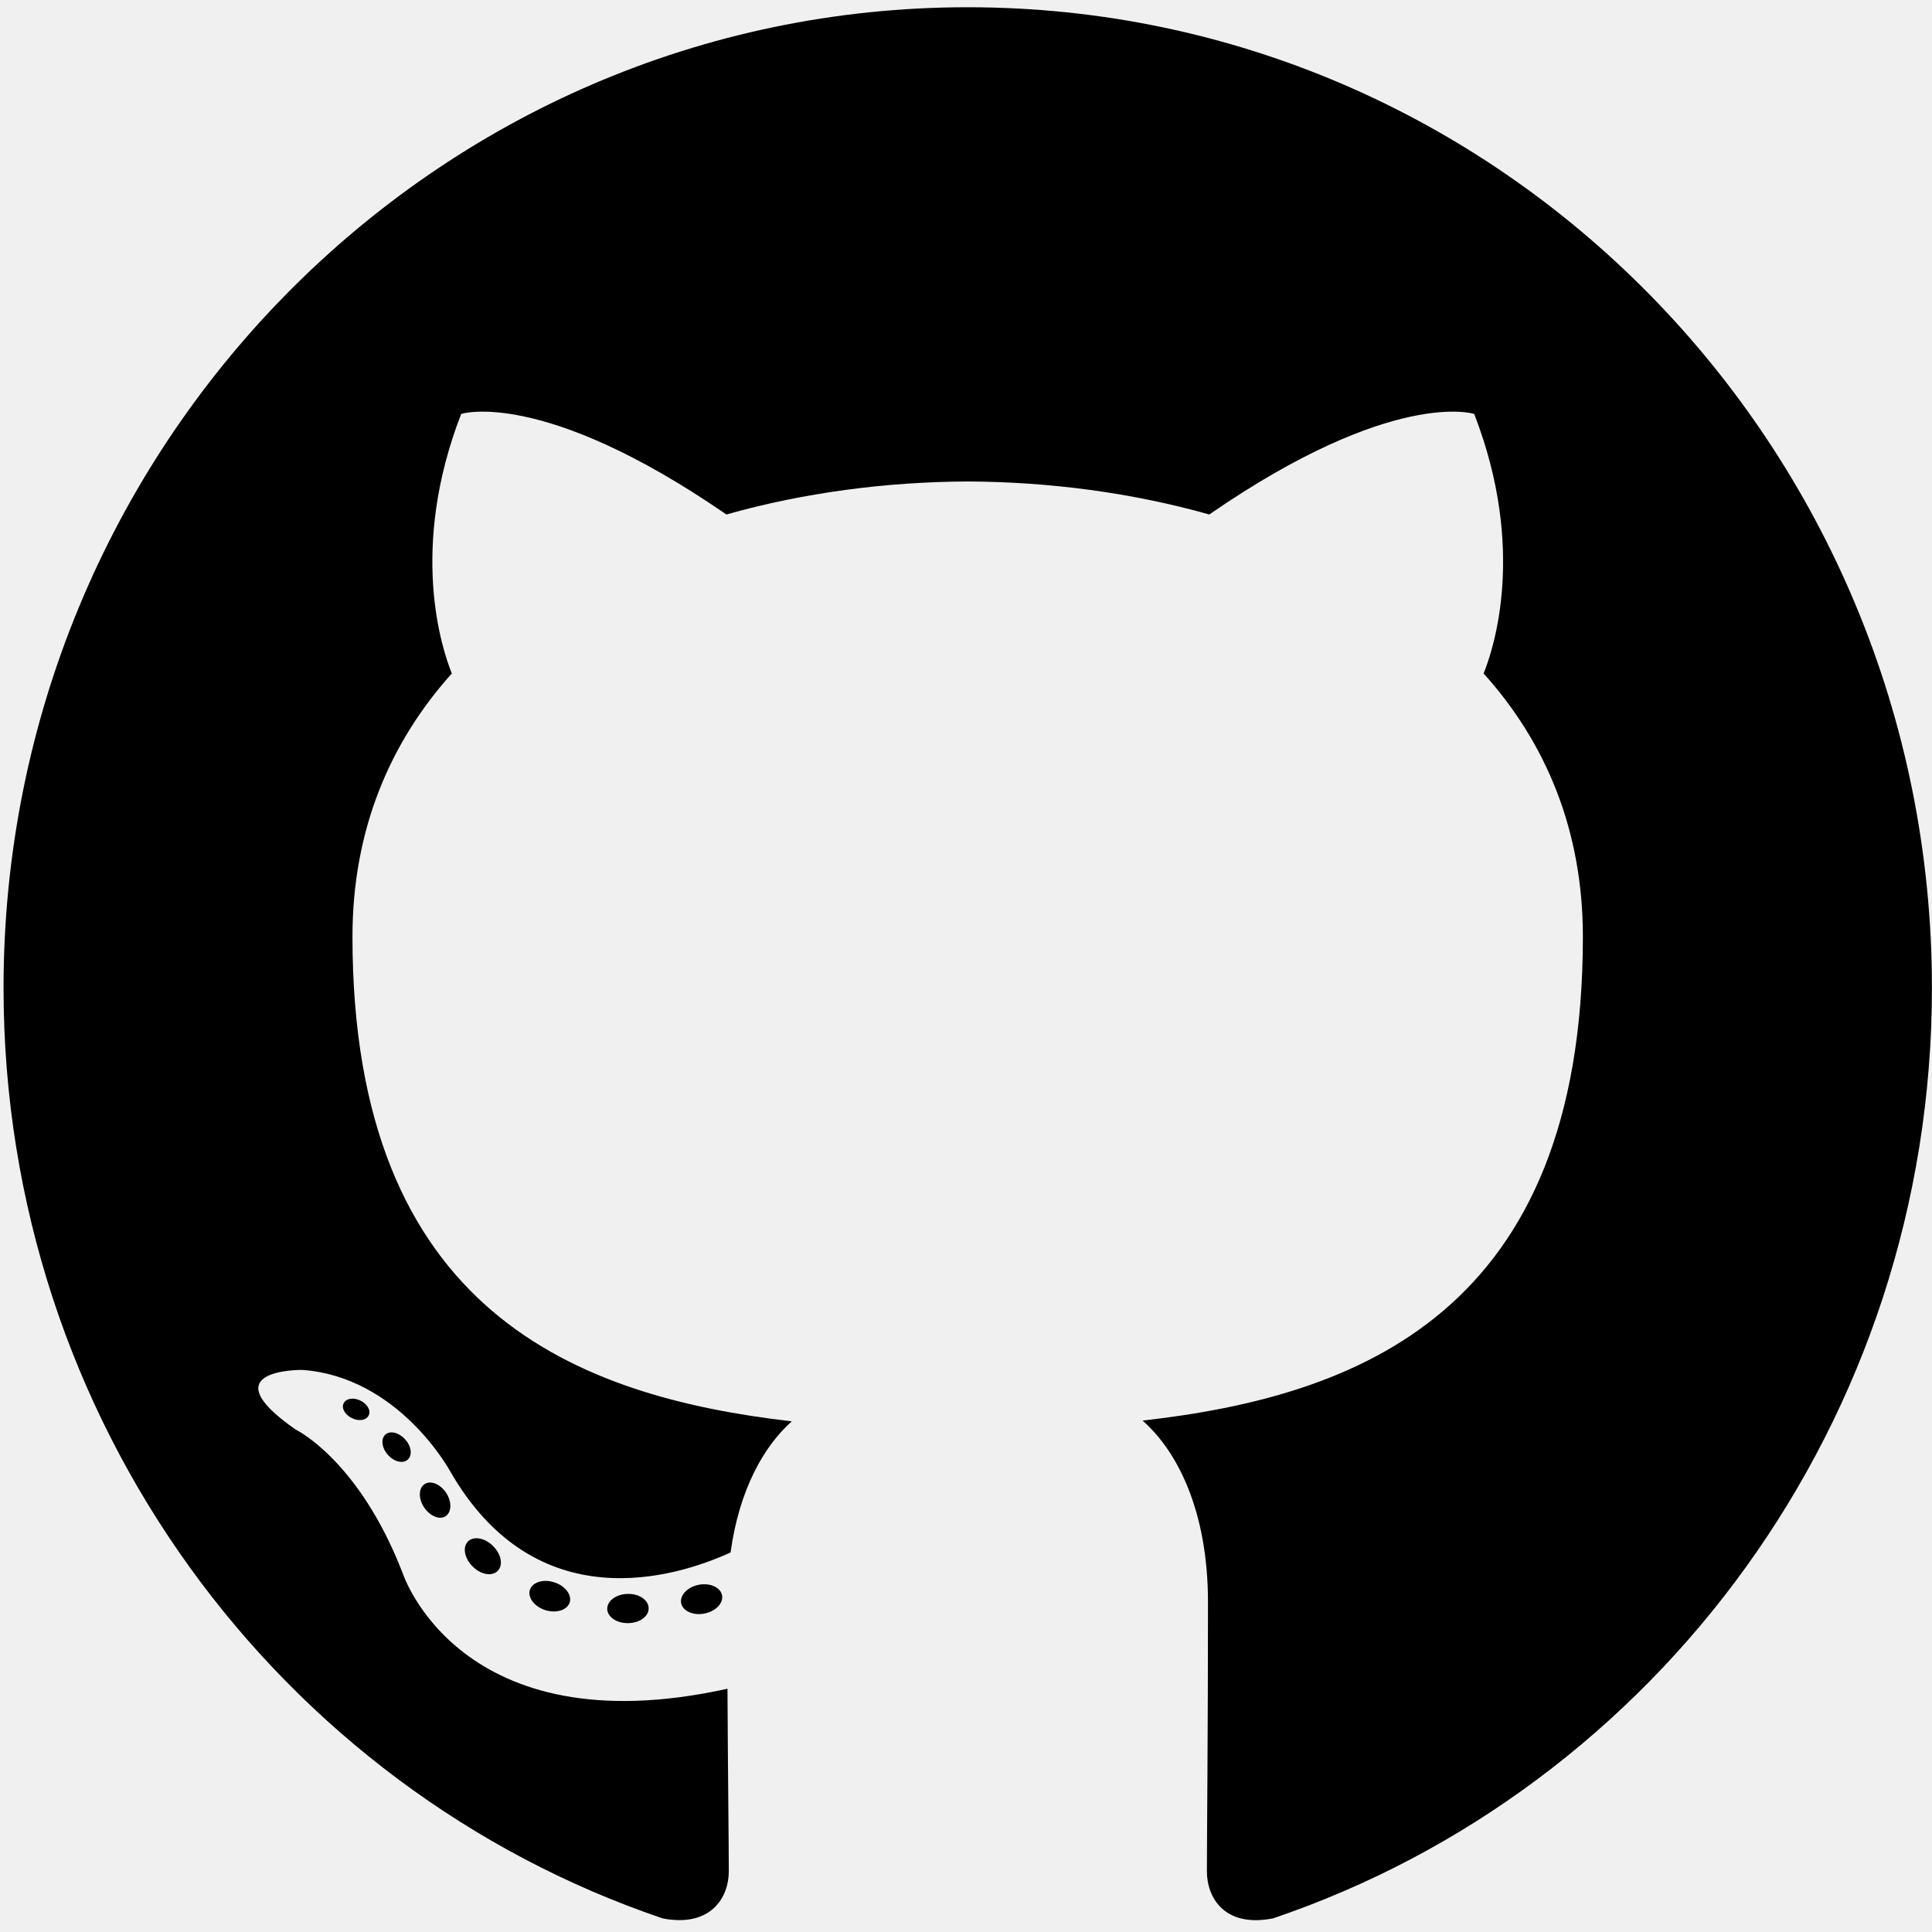
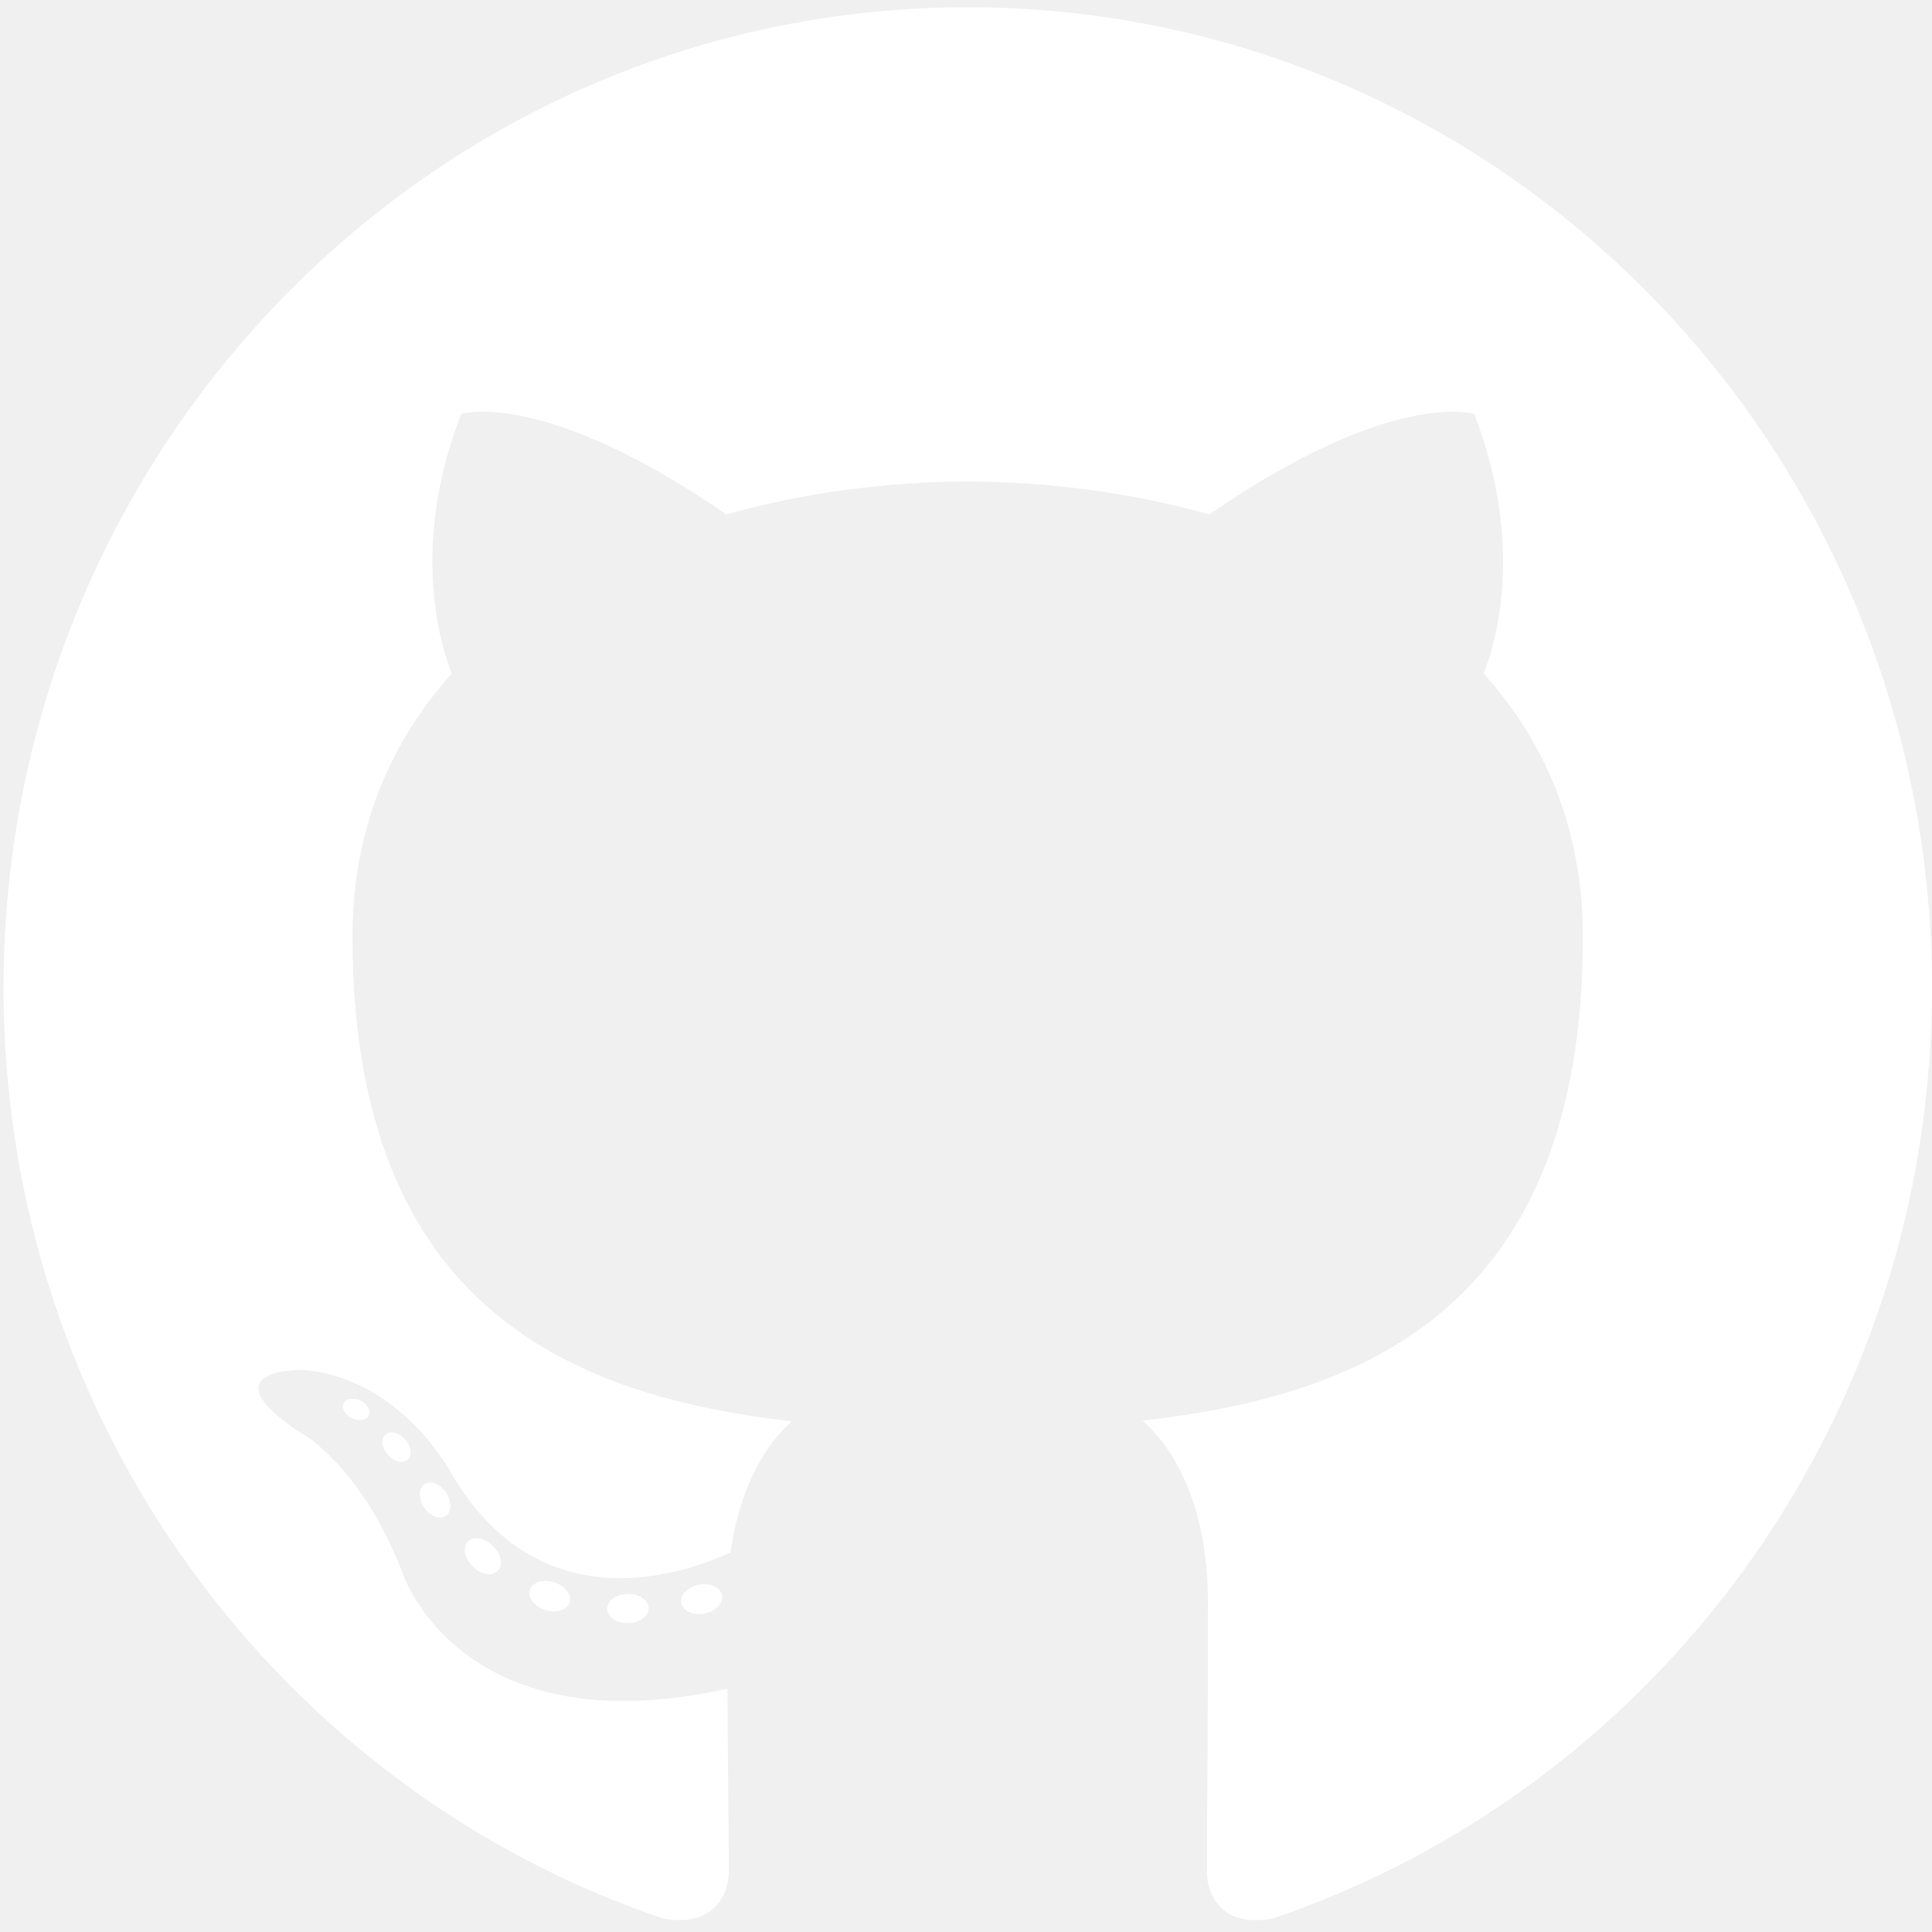
<svg xmlns="http://www.w3.org/2000/svg" width="48" height="48" viewBox="0 0 48 48" fill="none">
-   <path fill-rule="evenodd" clip-rule="evenodd" d="M24.043 0.18C10.815 0.18 0.088 11.088 0.088 24.544C0.088 35.31 6.952 44.443 16.47 47.664C17.667 47.89 18.107 47.136 18.107 46.492C18.107 45.911 18.084 43.992 18.074 41.956C11.41 43.43 10.003 39.081 10.003 39.081C8.914 36.265 7.344 35.516 7.344 35.516C5.17 34.004 7.507 34.035 7.507 34.035C9.913 34.206 11.18 36.546 11.18 36.546C13.316 40.271 16.784 39.194 18.151 38.571C18.366 36.997 18.987 35.921 19.672 35.313C14.351 34.697 8.757 32.608 8.757 23.272C8.757 20.612 9.693 18.438 11.226 16.732C10.977 16.118 10.157 13.64 11.458 10.284C11.458 10.284 13.469 9.629 18.047 12.782C19.958 12.242 22.007 11.971 24.043 11.962C26.079 11.971 28.13 12.242 30.044 12.782C34.617 9.629 36.626 10.284 36.626 10.284C37.929 13.64 37.109 16.118 36.86 16.732C38.396 18.438 39.326 20.612 39.326 23.272C39.326 32.63 33.722 34.691 28.387 35.294C29.247 36.05 30.012 37.533 30.012 39.806C30.012 43.066 29.985 45.689 29.985 46.492C29.985 47.141 30.416 47.9 31.63 47.661C41.143 44.436 47.998 35.306 47.998 24.544C47.998 11.088 37.273 0.18 24.043 0.18Z" fill="black" />
-   <path fill-rule="evenodd" clip-rule="evenodd" d="M9.161 35.162C9.108 35.284 8.921 35.32 8.75 35.236C8.577 35.157 8.479 34.992 8.535 34.871C8.587 34.746 8.774 34.712 8.948 34.794C9.122 34.874 9.221 35.041 9.161 35.162Z" fill="black" />
-   <path fill-rule="evenodd" clip-rule="evenodd" d="M10.131 36.263C10.017 36.371 9.794 36.321 9.642 36.15C9.485 35.98 9.456 35.753 9.572 35.644C9.69 35.536 9.906 35.587 10.063 35.757C10.22 35.928 10.251 36.154 10.131 36.263Z" fill="black" />
-   <path fill-rule="evenodd" clip-rule="evenodd" d="M11.076 37.666C10.929 37.77 10.689 37.673 10.54 37.456C10.394 37.239 10.394 36.98 10.544 36.875C10.693 36.771 10.929 36.865 11.079 37.08C11.226 37.3 11.226 37.56 11.076 37.666Z" fill="black" />
-   <path fill-rule="evenodd" clip-rule="evenodd" d="M12.37 39.022C12.238 39.169 11.959 39.13 11.754 38.929C11.545 38.732 11.486 38.453 11.618 38.306C11.751 38.158 12.032 38.2 12.238 38.399C12.446 38.595 12.51 38.876 12.37 39.022Z" fill="black" />
-   <path fill-rule="evenodd" clip-rule="evenodd" d="M14.155 39.809C14.097 40 13.828 40.087 13.556 40.006C13.285 39.922 13.108 39.699 13.163 39.506C13.219 39.314 13.49 39.223 13.763 39.31C14.033 39.393 14.211 39.615 14.155 39.809Z" fill="black" />
-   <path fill-rule="evenodd" clip-rule="evenodd" d="M16.115 39.955C16.122 40.156 15.892 40.323 15.607 40.326C15.321 40.333 15.089 40.17 15.086 39.972C15.086 39.77 15.311 39.605 15.597 39.6C15.882 39.594 16.115 39.755 16.115 39.955Z" fill="black" />
-   <path fill-rule="evenodd" clip-rule="evenodd" d="M17.94 39.639C17.974 39.835 17.776 40.037 17.493 40.09C17.215 40.142 16.957 40.021 16.922 39.826C16.888 39.626 17.089 39.424 17.367 39.372C17.65 39.322 17.904 39.44 17.94 39.639Z" fill="black" />
+   <path fill-rule="evenodd" clip-rule="evenodd" d="M24.043 0.18C10.815 0.18 0.088 11.088 0.088 24.544C0.088 35.31 6.952 44.443 16.47 47.664C17.667 47.89 18.107 47.136 18.107 46.492C18.107 45.911 18.084 43.992 18.074 41.956C11.41 43.43 10.003 39.081 10.003 39.081C8.914 36.265 7.344 35.516 7.344 35.516C5.17 34.004 7.507 34.035 7.507 34.035C9.913 34.206 11.18 36.546 11.18 36.546C13.316 40.271 16.784 39.194 18.151 38.571C18.366 36.997 18.987 35.921 19.672 35.313C14.351 34.697 8.757 32.608 8.757 23.272C8.757 20.612 9.693 18.438 11.226 16.732C10.977 16.118 10.157 13.64 11.458 10.284C11.458 10.284 13.469 9.629 18.047 12.782C19.958 12.242 22.007 11.971 24.043 11.962C26.079 11.971 28.13 12.242 30.044 12.782C34.617 9.629 36.626 10.284 36.626 10.284C37.929 13.64 37.109 16.118 36.86 16.732C38.396 18.438 39.326 20.612 39.326 23.272C39.326 32.63 33.722 34.691 28.387 35.294C29.247 36.05 30.012 37.533 30.012 39.806C30.012 43.066 29.985 45.689 29.985 46.492C29.985 47.141 30.416 47.9 31.63 47.661C41.143 44.436 47.998 35.306 47.998 24.544C47.998 11.088 37.273 0.18 24.043 0.18Z" fill="white" />
+   <path fill-rule="evenodd" clip-rule="evenodd" d="M9.161 35.162C9.108 35.284 8.921 35.32 8.75 35.236C8.577 35.157 8.479 34.992 8.535 34.871C8.587 34.746 8.774 34.712 8.948 34.794C9.122 34.874 9.221 35.041 9.161 35.162Z" fill="white" />
+   <path fill-rule="evenodd" clip-rule="evenodd" d="M10.131 36.263C10.017 36.371 9.794 36.321 9.642 36.15C9.485 35.98 9.456 35.753 9.572 35.644C9.69 35.536 9.906 35.587 10.063 35.757C10.22 35.928 10.251 36.154 10.131 36.263Z" fill="white" />
+   <path fill-rule="evenodd" clip-rule="evenodd" d="M11.076 37.666C10.929 37.77 10.689 37.673 10.54 37.456C10.394 37.239 10.394 36.98 10.544 36.875C10.693 36.771 10.929 36.865 11.079 37.08C11.226 37.3 11.226 37.56 11.076 37.666Z" fill="white" />
+   <path fill-rule="evenodd" clip-rule="evenodd" d="M12.37 39.022C12.238 39.169 11.959 39.13 11.754 38.929C11.545 38.732 11.486 38.453 11.618 38.306C11.751 38.158 12.032 38.2 12.238 38.399C12.446 38.595 12.51 38.876 12.37 39.022Z" fill="white" />
+   <path fill-rule="evenodd" clip-rule="evenodd" d="M14.155 39.809C14.097 40 13.828 40.087 13.556 40.006C13.285 39.922 13.108 39.699 13.163 39.506C13.219 39.314 13.49 39.223 13.763 39.31C14.033 39.393 14.211 39.615 14.155 39.809Z" fill="white" />
+   <path fill-rule="evenodd" clip-rule="evenodd" d="M16.115 39.955C16.122 40.156 15.892 40.323 15.607 40.326C15.321 40.333 15.089 40.17 15.086 39.972C15.086 39.77 15.311 39.605 15.597 39.6C15.882 39.594 16.115 39.755 16.115 39.955Z" fill="white" />
+   <path fill-rule="evenodd" clip-rule="evenodd" d="M17.94 39.639C17.974 39.835 17.776 40.037 17.493 40.09C17.215 40.142 16.957 40.021 16.922 39.826C16.888 39.626 17.089 39.424 17.367 39.372C17.65 39.322 17.904 39.44 17.94 39.639Z" fill="white" />
</svg>
